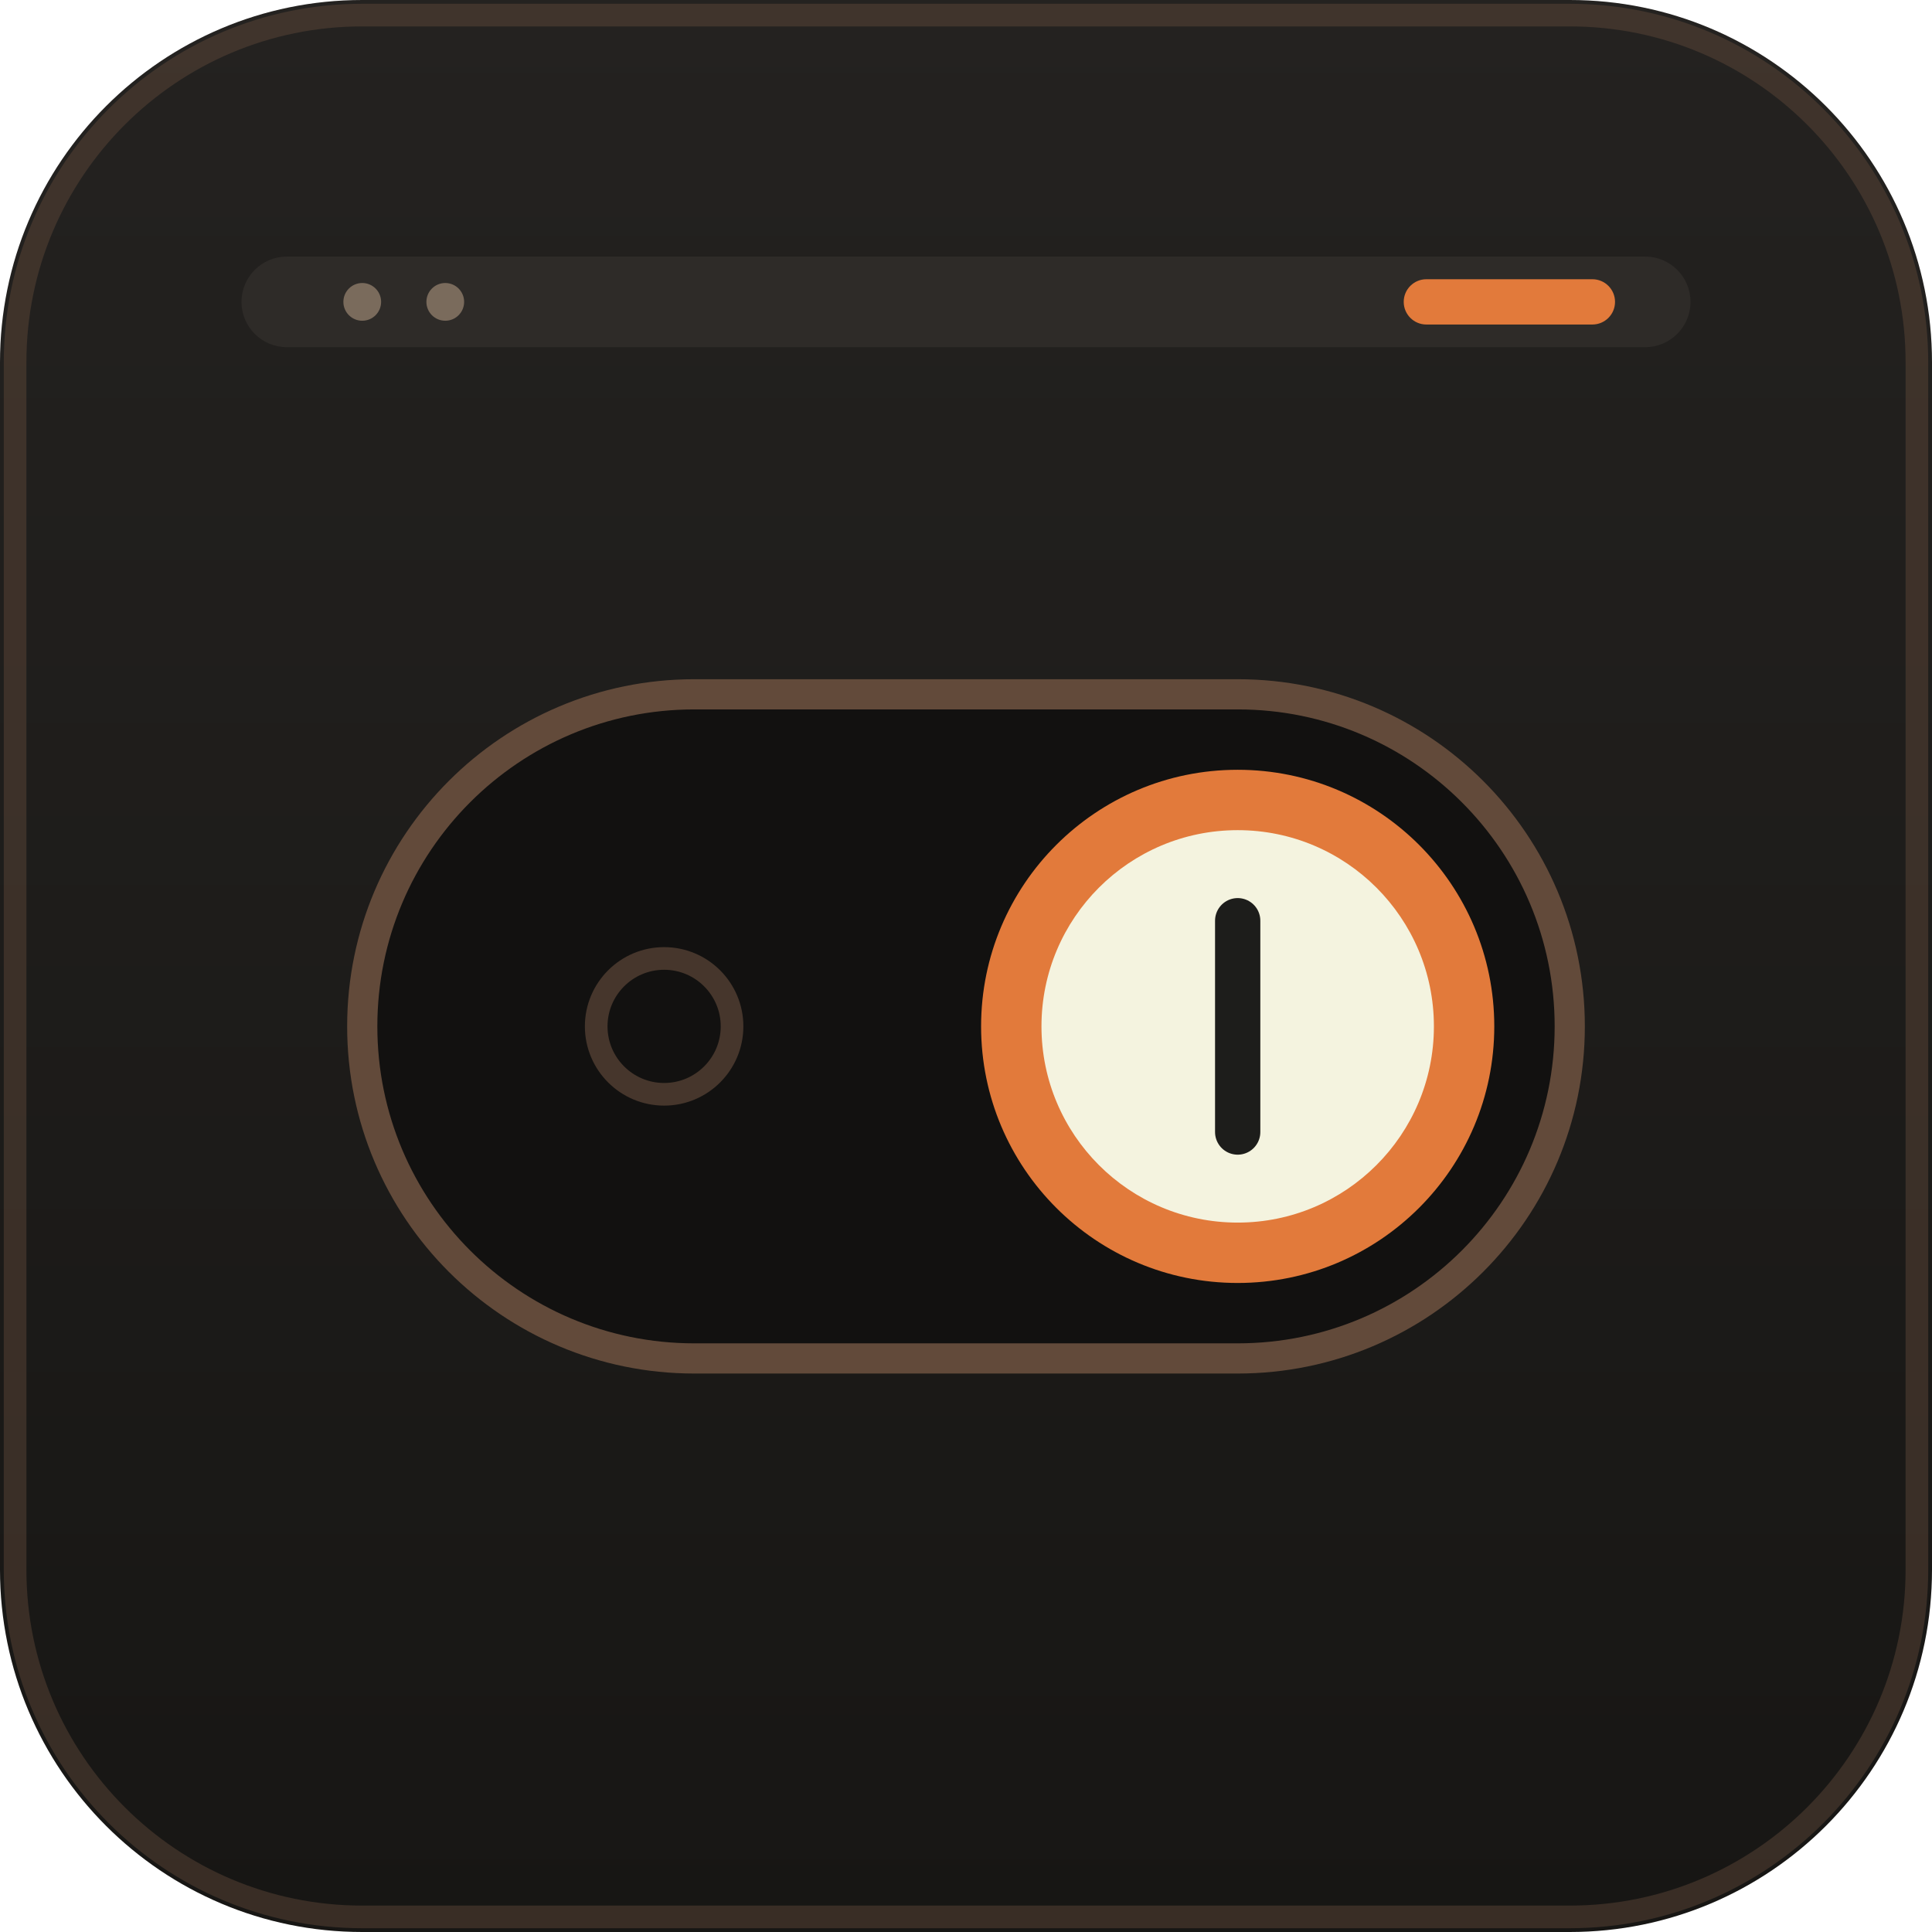
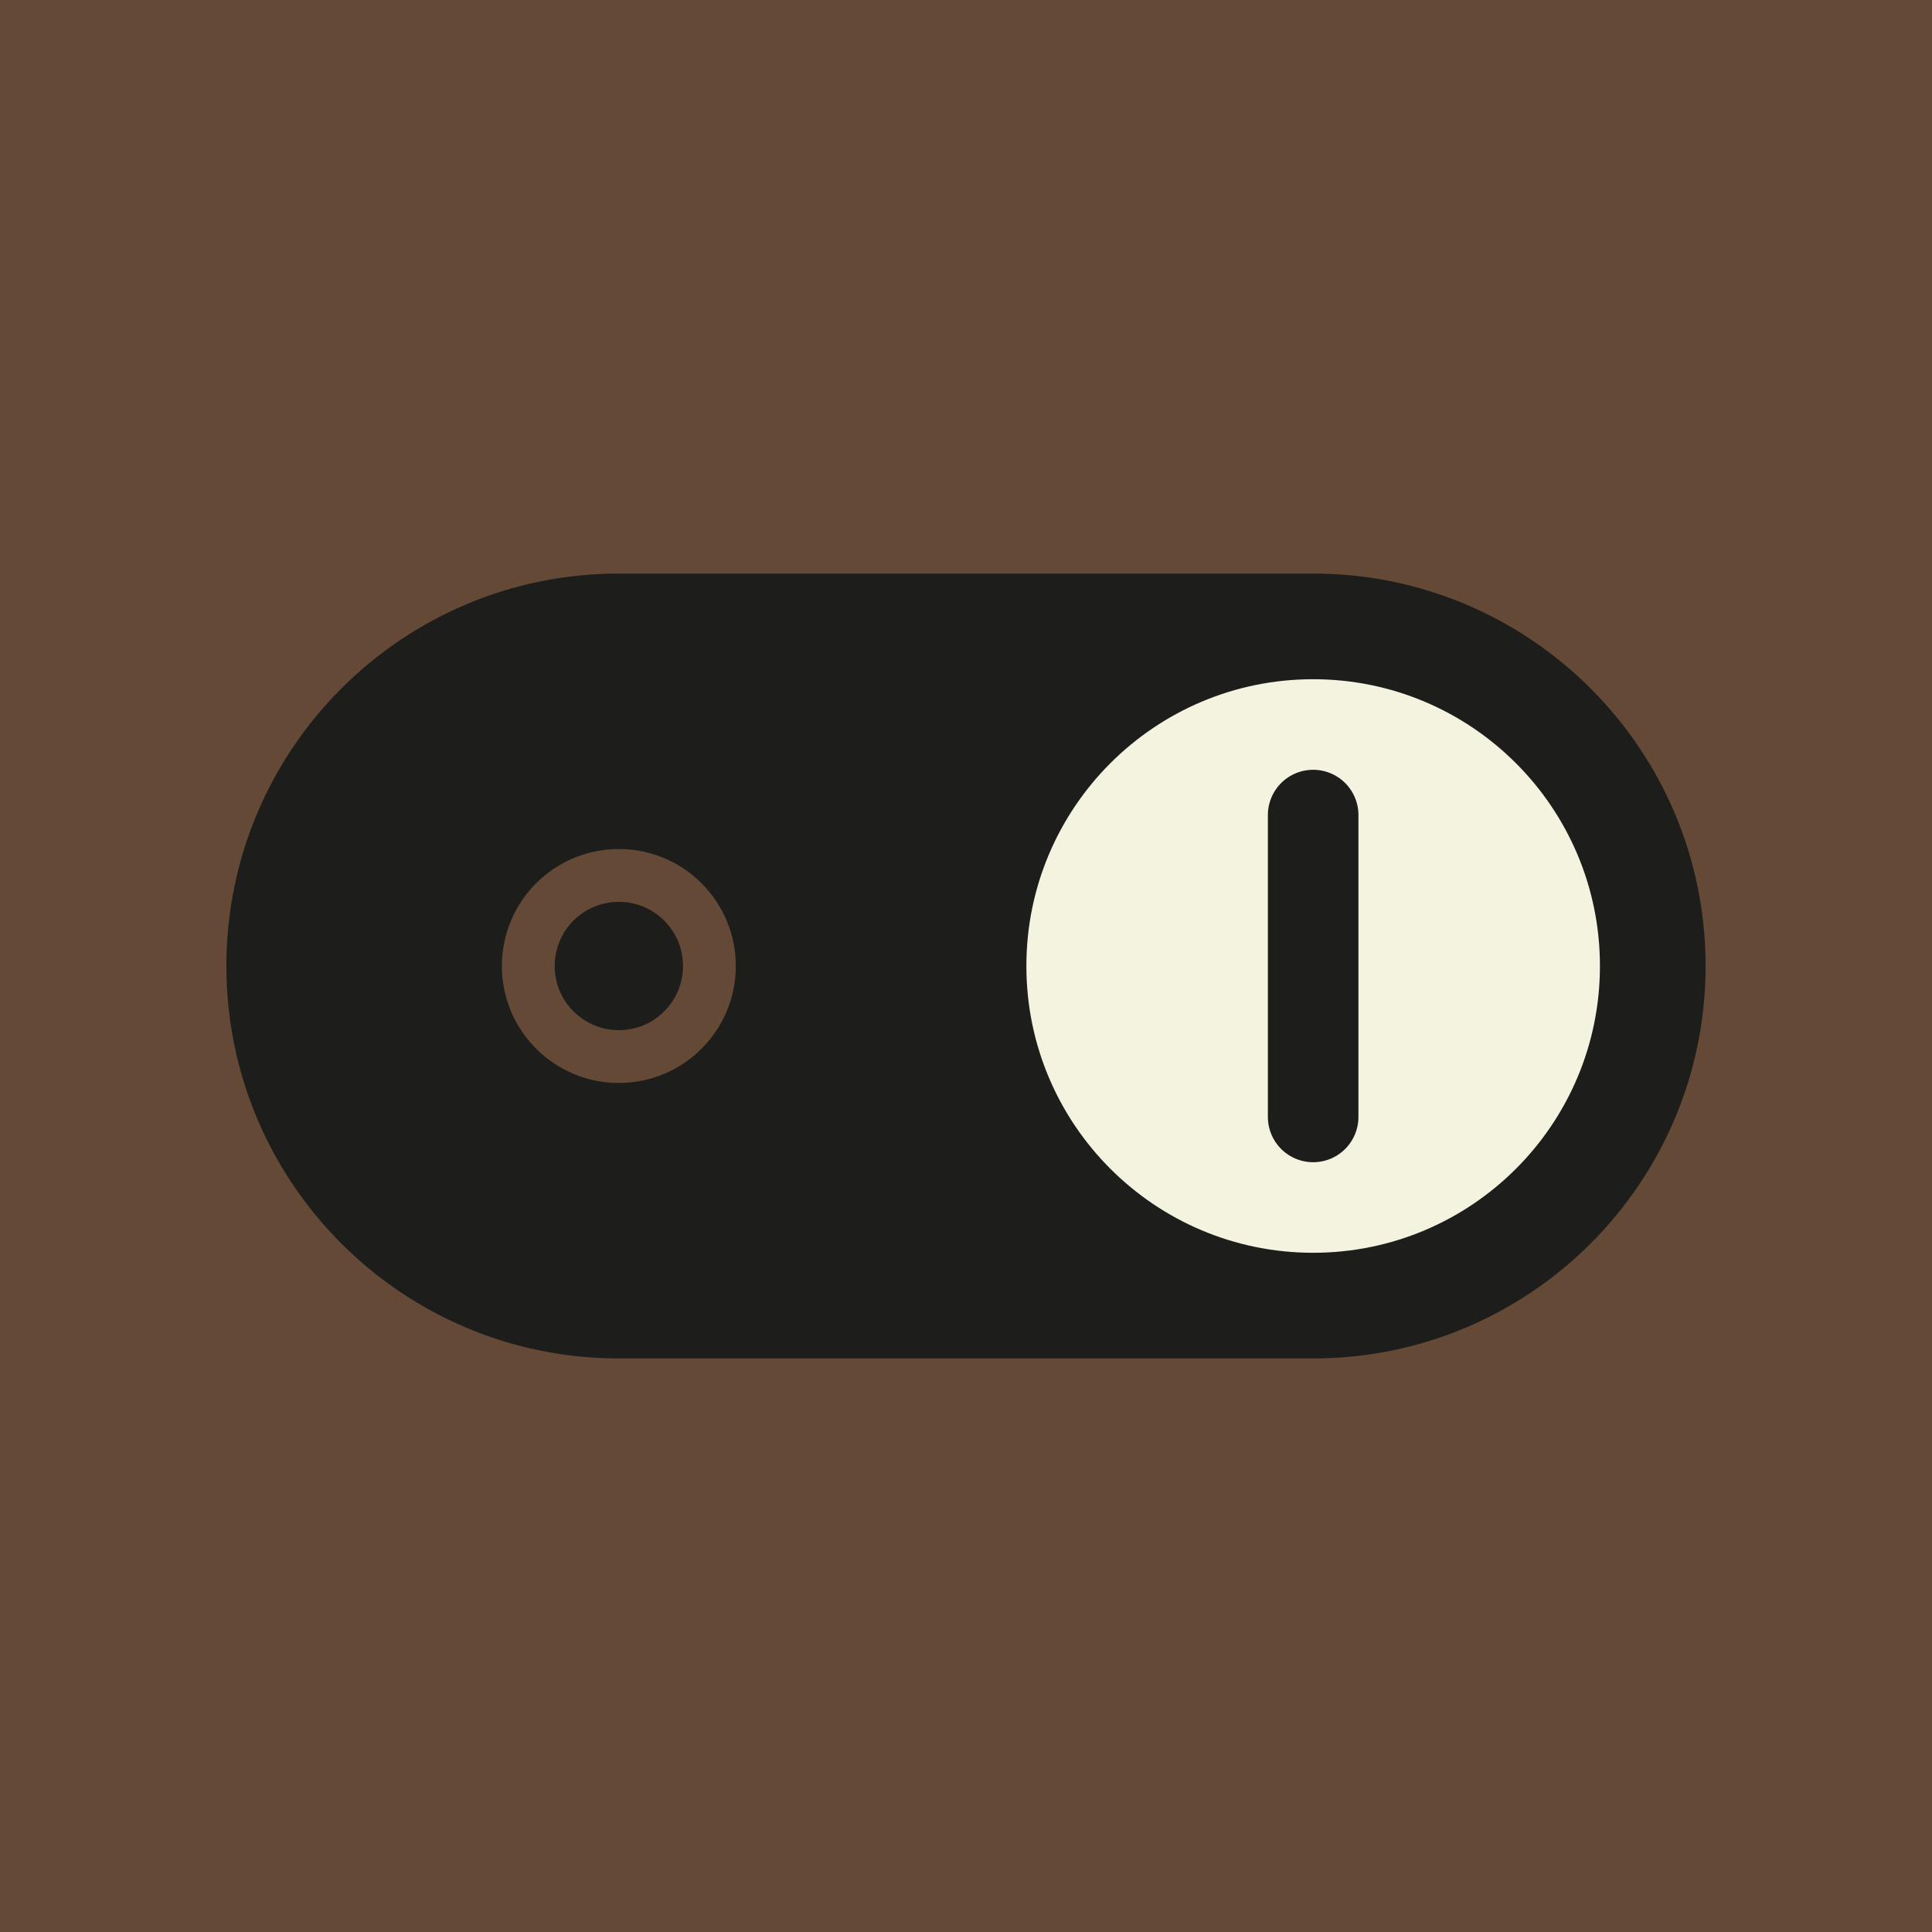
<svg xmlns="http://www.w3.org/2000/svg" viewBox="0 0 512 512" width="512" height="512" role="img" aria-label="WakeBar">
-   <defs>
-     <linearGradient id="wbBg" x1="0" y1="0" x2="0" y2="1">
-       <stop offset="0%" stop-color="#242220" />
-       <stop offset="100%" stop-color="#171614" />
-     </linearGradient>
-     <clipPath id="wbClip">
-       <rect width="512" height="512" rx="96" />
-     </clipPath>
-   </defs>
-   <g clip-path="url(#wbClip)">
-     <rect width="512" height="512" fill="url(#wbBg)" />
-     <rect x="4" y="4" width="504" height="504" rx="92" fill="none" stroke="#624A3A" stroke-opacity="0.45" stroke-width="6" />
-     <rect x="64" y="68" width="384" height="24" rx="12" fill="#2E2B28" />
-     <circle cx="96" cy="80" r="5" fill="#7A6B5C" />
-     <circle cx="118" cy="80" r="5" fill="#7A6B5C" />
-     <rect x="372" y="74" width="56" height="12" rx="6" fill="#E27A3B" />
-     <rect x="96" y="184" width="320" height="176" rx="88" fill="#121110" stroke="#624A3A" stroke-width="8" />
-     <circle cx="176" cy="272" r="18" fill="none" stroke="#624A3A" stroke-width="6" opacity="0.65" />
-     <circle cx="328" cy="272" r="68" fill="#E27A3B" />
-     <circle cx="328" cy="272" r="52" fill="#F4F3DF" />
-     <line x1="328" y1="244" x2="328" y2="300" stroke="#1D1D1B" stroke-width="12" stroke-linecap="round" />
-   </g>
+   <rect width="512" height="512" fill="#634936" />
+   <rect x="60" y="152" width="392" height="208" rx="104" fill="#1D1D1B" />
+   <circle cx="164" cy="256" r="24" fill="none" stroke="#634936" stroke-width="14" />
+   <circle cx="348" cy="256" r="76" fill="#F4F3DF" />
+   <line x1="348" y1="216" x2="348" y2="296" stroke="#1D1D1B" stroke-width="24" stroke-linecap="round" />
</svg>
